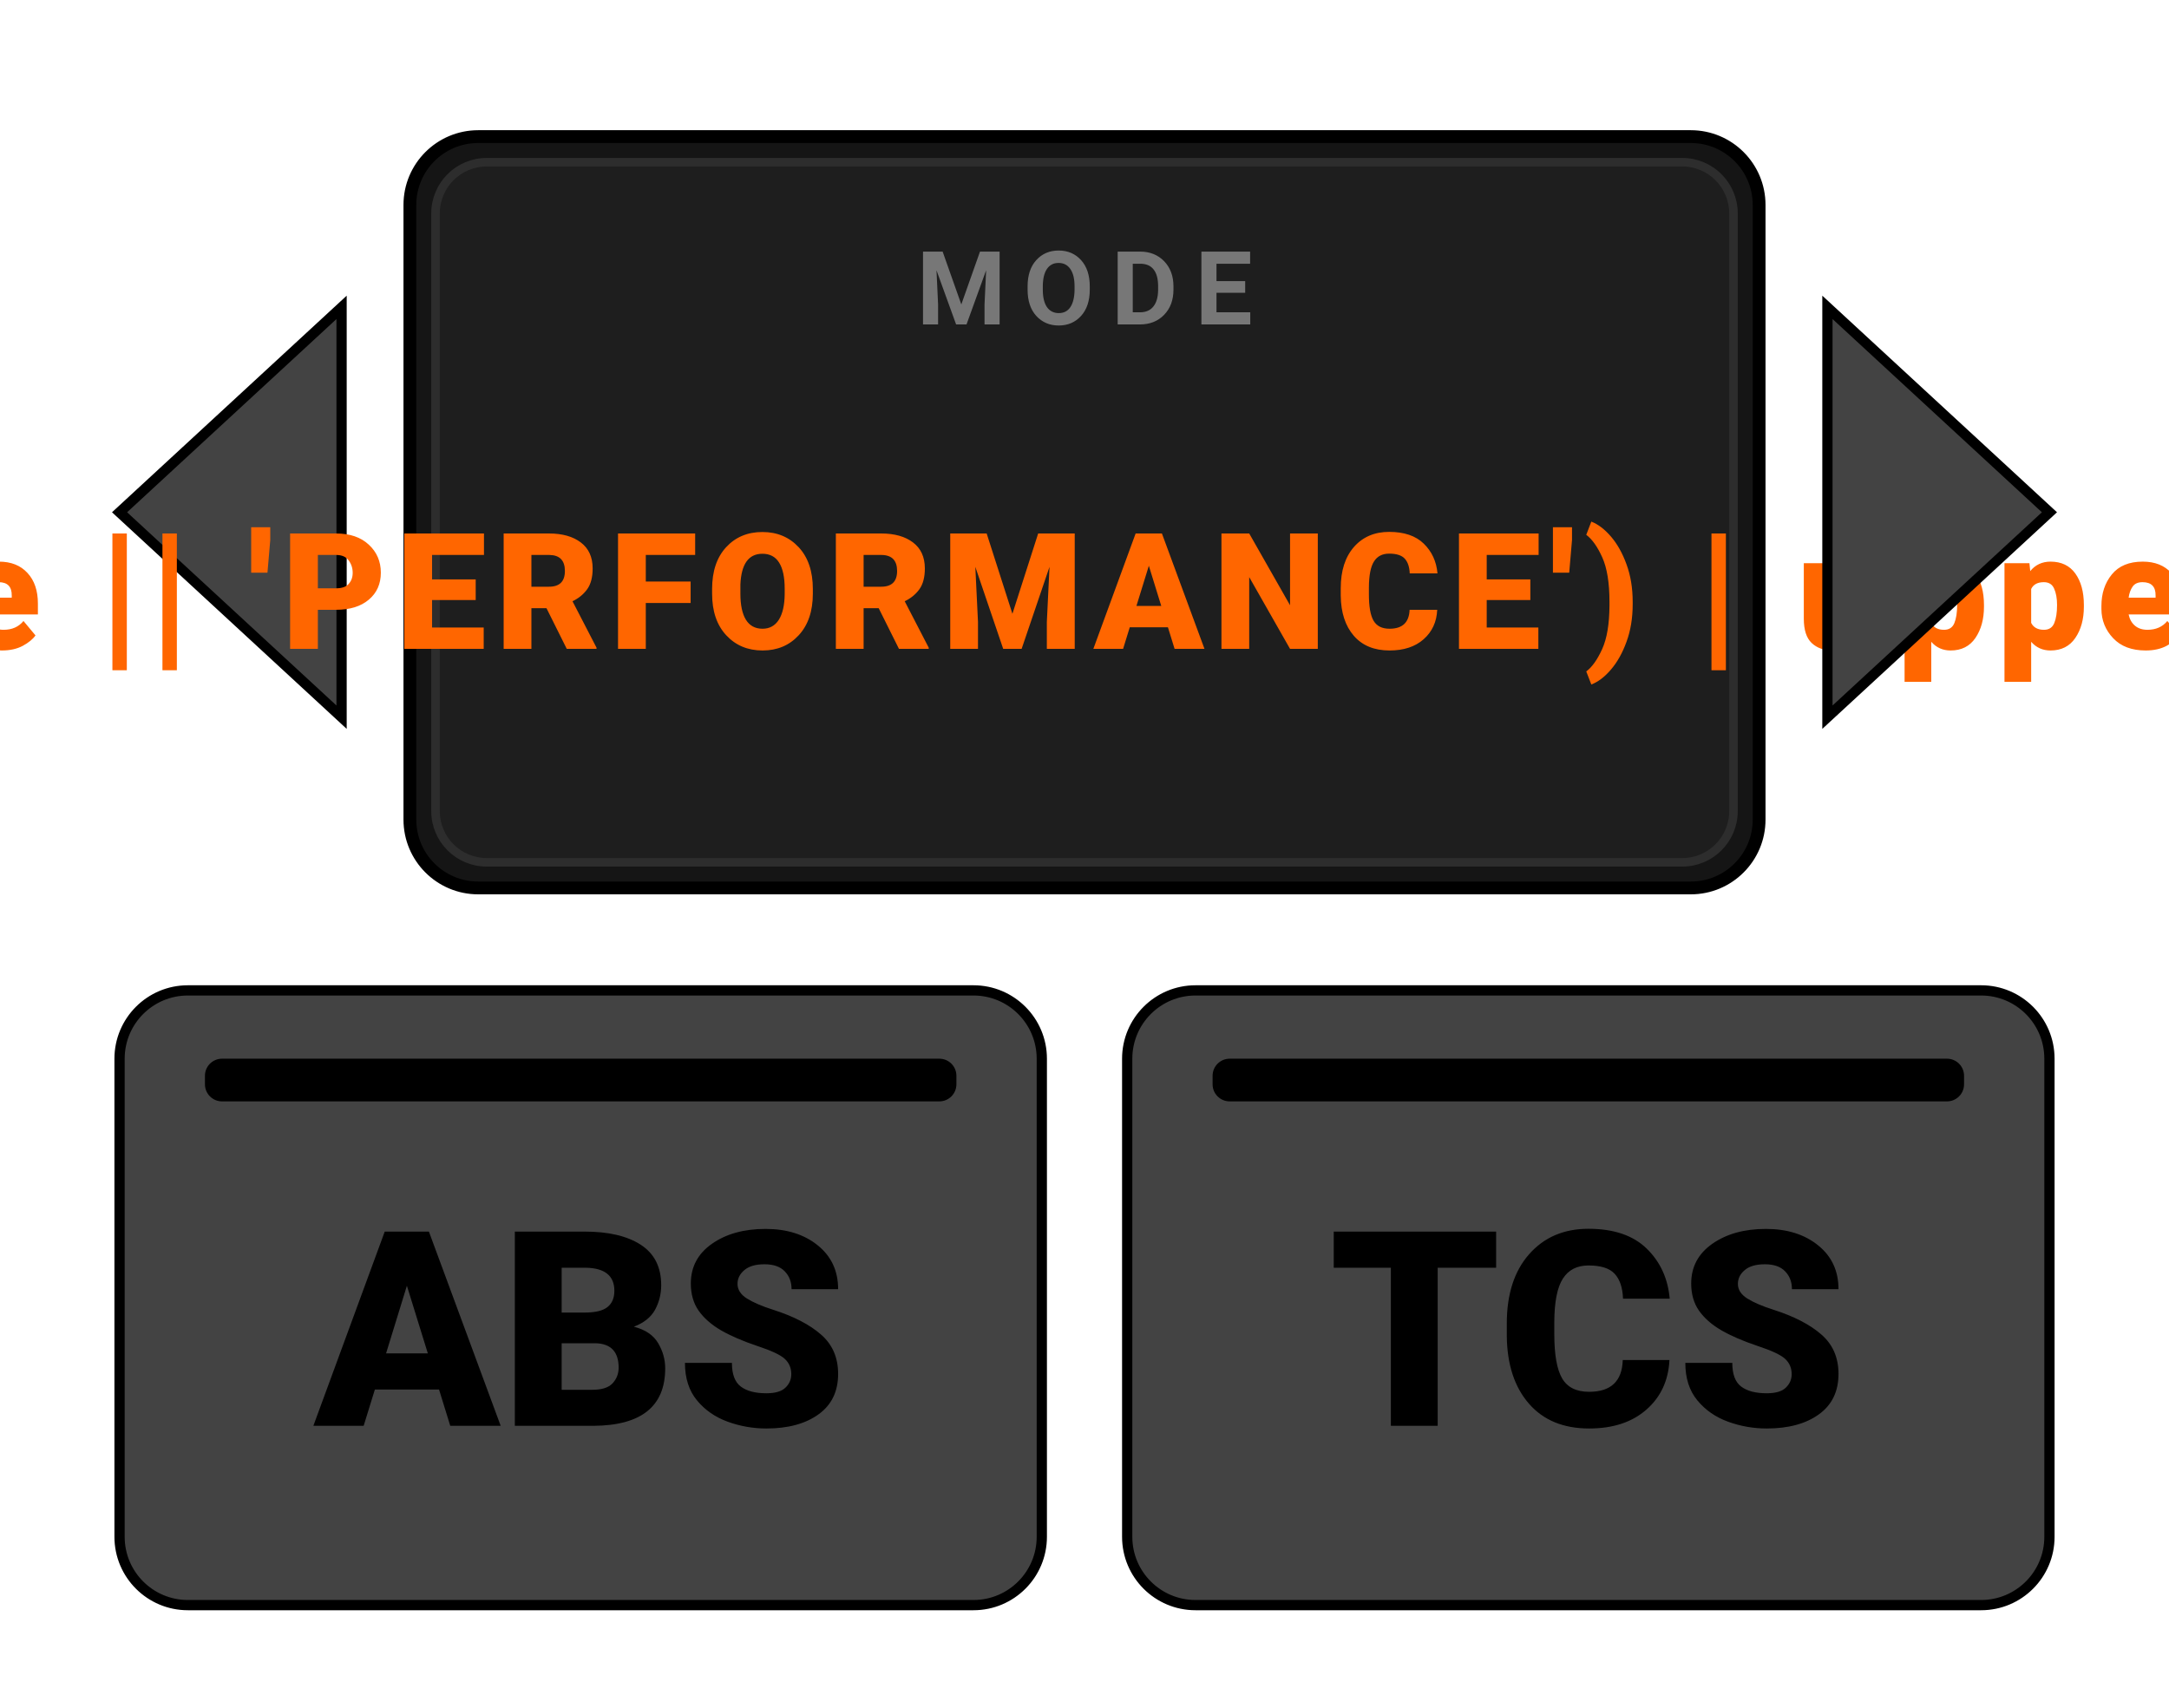
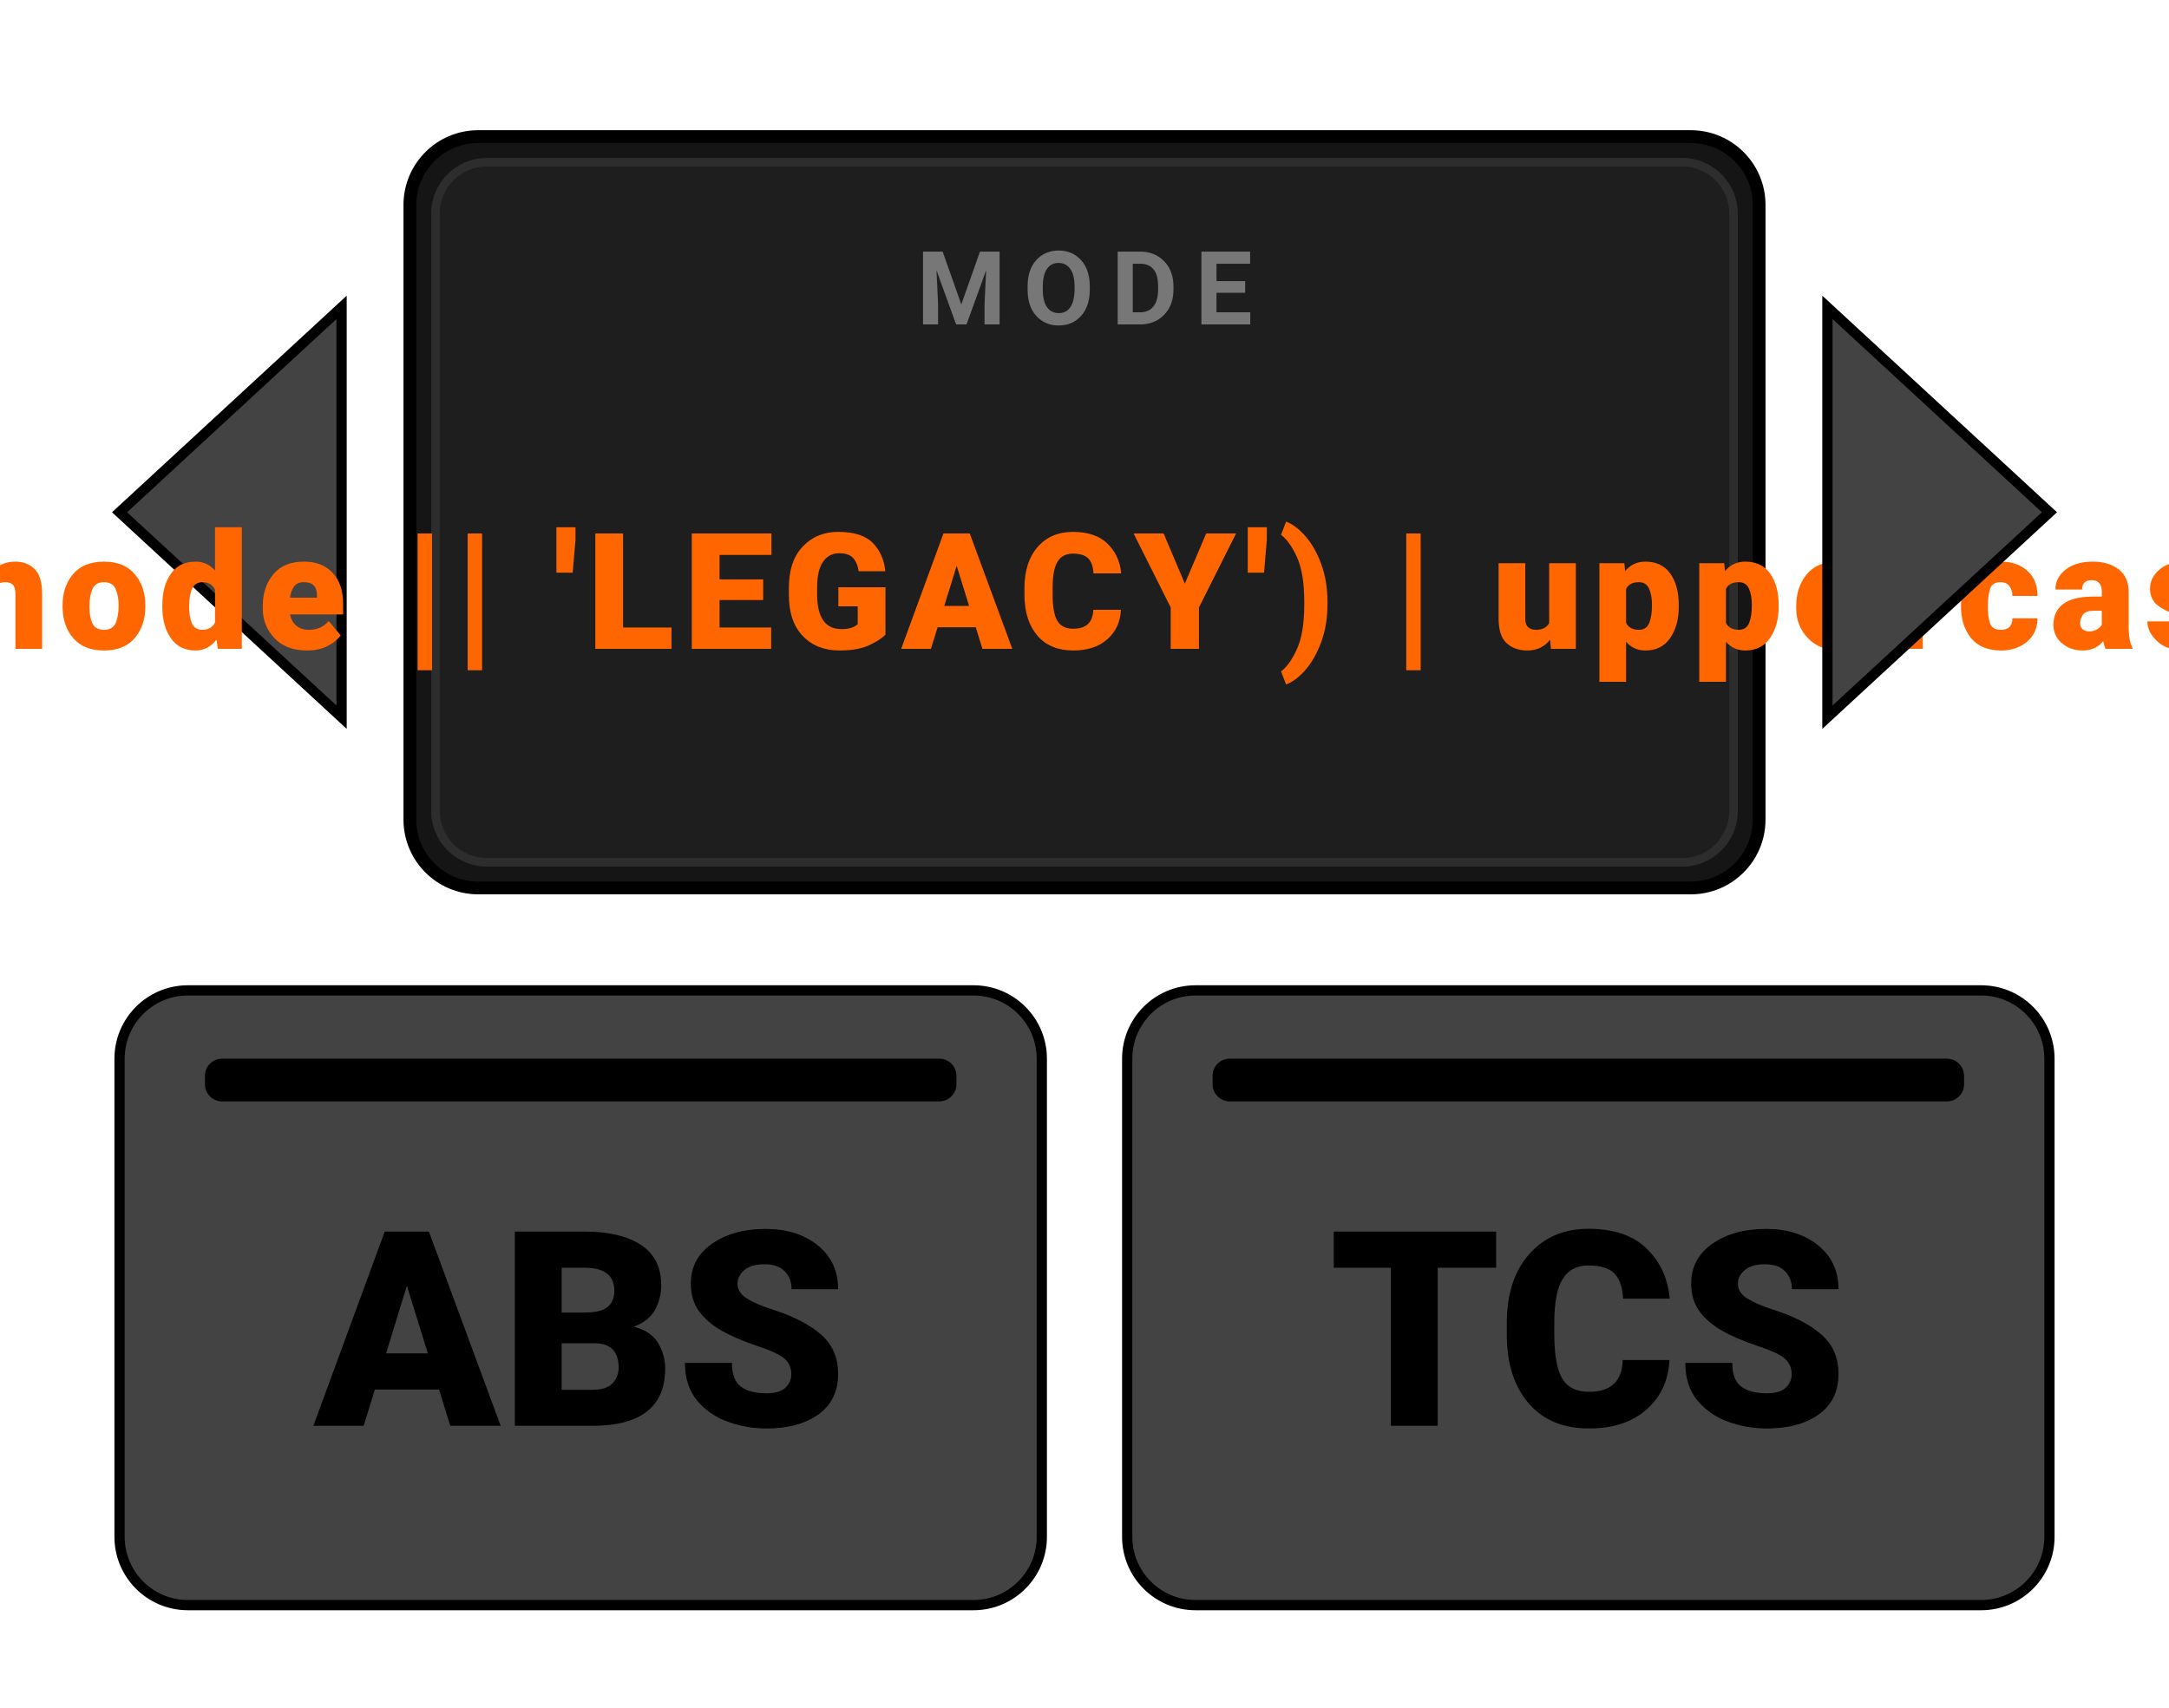
<svg xmlns="http://www.w3.org/2000/svg" width="254" height="200" viewBox="0 0 254 200" version="1.1" id="svg_uat">
  <style id="style_uat">
    @font-face {
      font-family: Digital;
      src: url(/ui/common/Segment7Standard.otf);
    }
    .uat-btn-bg {
      fill: #434343;
      stroke: #000000;
      stroke-width: 1.2px;
      cursor: pointer;
      transition: fill 0.15s ease;
    }
    .uat-btn-bg:hover {
      fill: #525252;
    }
    .uat-btn-bg:active {
      fill: #333333;
    }
    .uat-arrow-btn {
      fill: #434343;
      stroke: #000000;
      stroke-width: 1.2px;
      cursor: pointer;
      transition: fill 0.15s ease;
    }
    .uat-arrow-btn:hover {
      fill: #FF6600;
    }
    .uat-arrow-btn:active {
      fill: #D55200;
    }
    .uat-text-active {
      fill: #FF6600;
      transition: fill 0.15s ease;
    }
    .uat-text-inactive {
      fill: #949494;
      transition: fill 0.15s ease;
    }
    .uat-led-active {
      fill: #FF6600;
      transition: fill 0.15s ease;
    }
    .uat-led-inactive {
      fill: #222222;
      transition: fill 0.15s ease;
    }
  </style>
  <g id="mode_section">
-     <g id="prev_mode_btn" ng-click="toggleMode()" style="cursor: pointer">
+     <g id="prev_mode_btn" ng-click="toggleMode(-1)" style="cursor: pointer">
      <path d="M 40,36 L 14,60 L 40,84 Z" class="uat-arrow-btn" id="left_arrow_path" />
    </g>
    <g id="lcd_screen">
      <rect x="48" y="16" width="158" height="88" rx="8" ry="8" fill="#151515" stroke="#000000" stroke-width="1.5" id="lcd_outer_rect" />
      <rect x="51" y="19" width="152" height="82" rx="6" ry="6" fill="#1e1e1e" stroke="#2d2d2d" stroke-width="1" id="lcd_inner_rect" />
      <text x="127" y="38" text-anchor="middle" font-family="Roboto, sans-serif" font-size="12px" font-weight="bold" fill="#777777" letter-spacing="2" id="lcd_label_text">MODE</text>
-       <text x="127" y="76" text-anchor="middle" font-family="Roboto, sans-serif" font-size="19px" font-weight="900" fill="#FF6600" letter-spacing="1" id="lcd_mode_text">{{ (mode || 'PERFORMANCE') | uppercase }}</text>
+       <text x="127" y="76" text-anchor="middle" font-family="Roboto, sans-serif" font-size="19px" font-weight="900" fill="#FF6600" letter-spacing="1" id="lcd_mode_text">{{ (mode || 'LEGACY') | uppercase }}</text>
    </g>
-     <g id="next_mode_btn" ng-click="toggleMode()" style="cursor: pointer">
+     <g id="next_mode_btn" ng-click="toggleMode(1)" style="cursor: pointer">
      <path d="M 214,36 L 240,60 L 214,84 Z" class="uat-arrow-btn" id="right_arrow_path" />
    </g>
  </g>
  <g id="abs_btn" ng-click="toggleAbs()" style="cursor: pointer">
    <rect x="14" y="116" width="108" height="72" rx="8" ry="8" class="uat-btn-bg" id="abs_btn_bg" />
    <rect x="24" y="124" width="88" height="5" rx="2" ry="2" ng-class="absEnabled ? 'uat-led-active' : 'uat-led-inactive'" id="abs_led_bar" />
    <text x="68" y="167" text-anchor="middle" font-family="Roboto, sans-serif" font-size="32px" font-weight="900" ng-class="absEnabled ? 'uat-text-active' : 'uat-text-inactive'" id="abs_btn_txt">ABS</text>
  </g>
  <g id="tcs_btn" ng-click="toggleTcs()" style="cursor: pointer">
    <rect x="132" y="116" width="108" height="72" rx="8" ry="8" class="uat-btn-bg" id="tcs_btn_bg" />
    <rect x="142" y="124" width="88" height="5" rx="2" ry="2" ng-class="tcsEnabled ? 'uat-led-active' : 'uat-led-inactive'" id="tcs_led_bar" />
    <text x="186" y="167" text-anchor="middle" font-family="Roboto, sans-serif" font-size="32px" font-weight="900" ng-class="tcsEnabled ? 'uat-text-active' : 'uat-text-inactive'" id="tcs_btn_txt">TCS</text>
  </g>
</svg>
